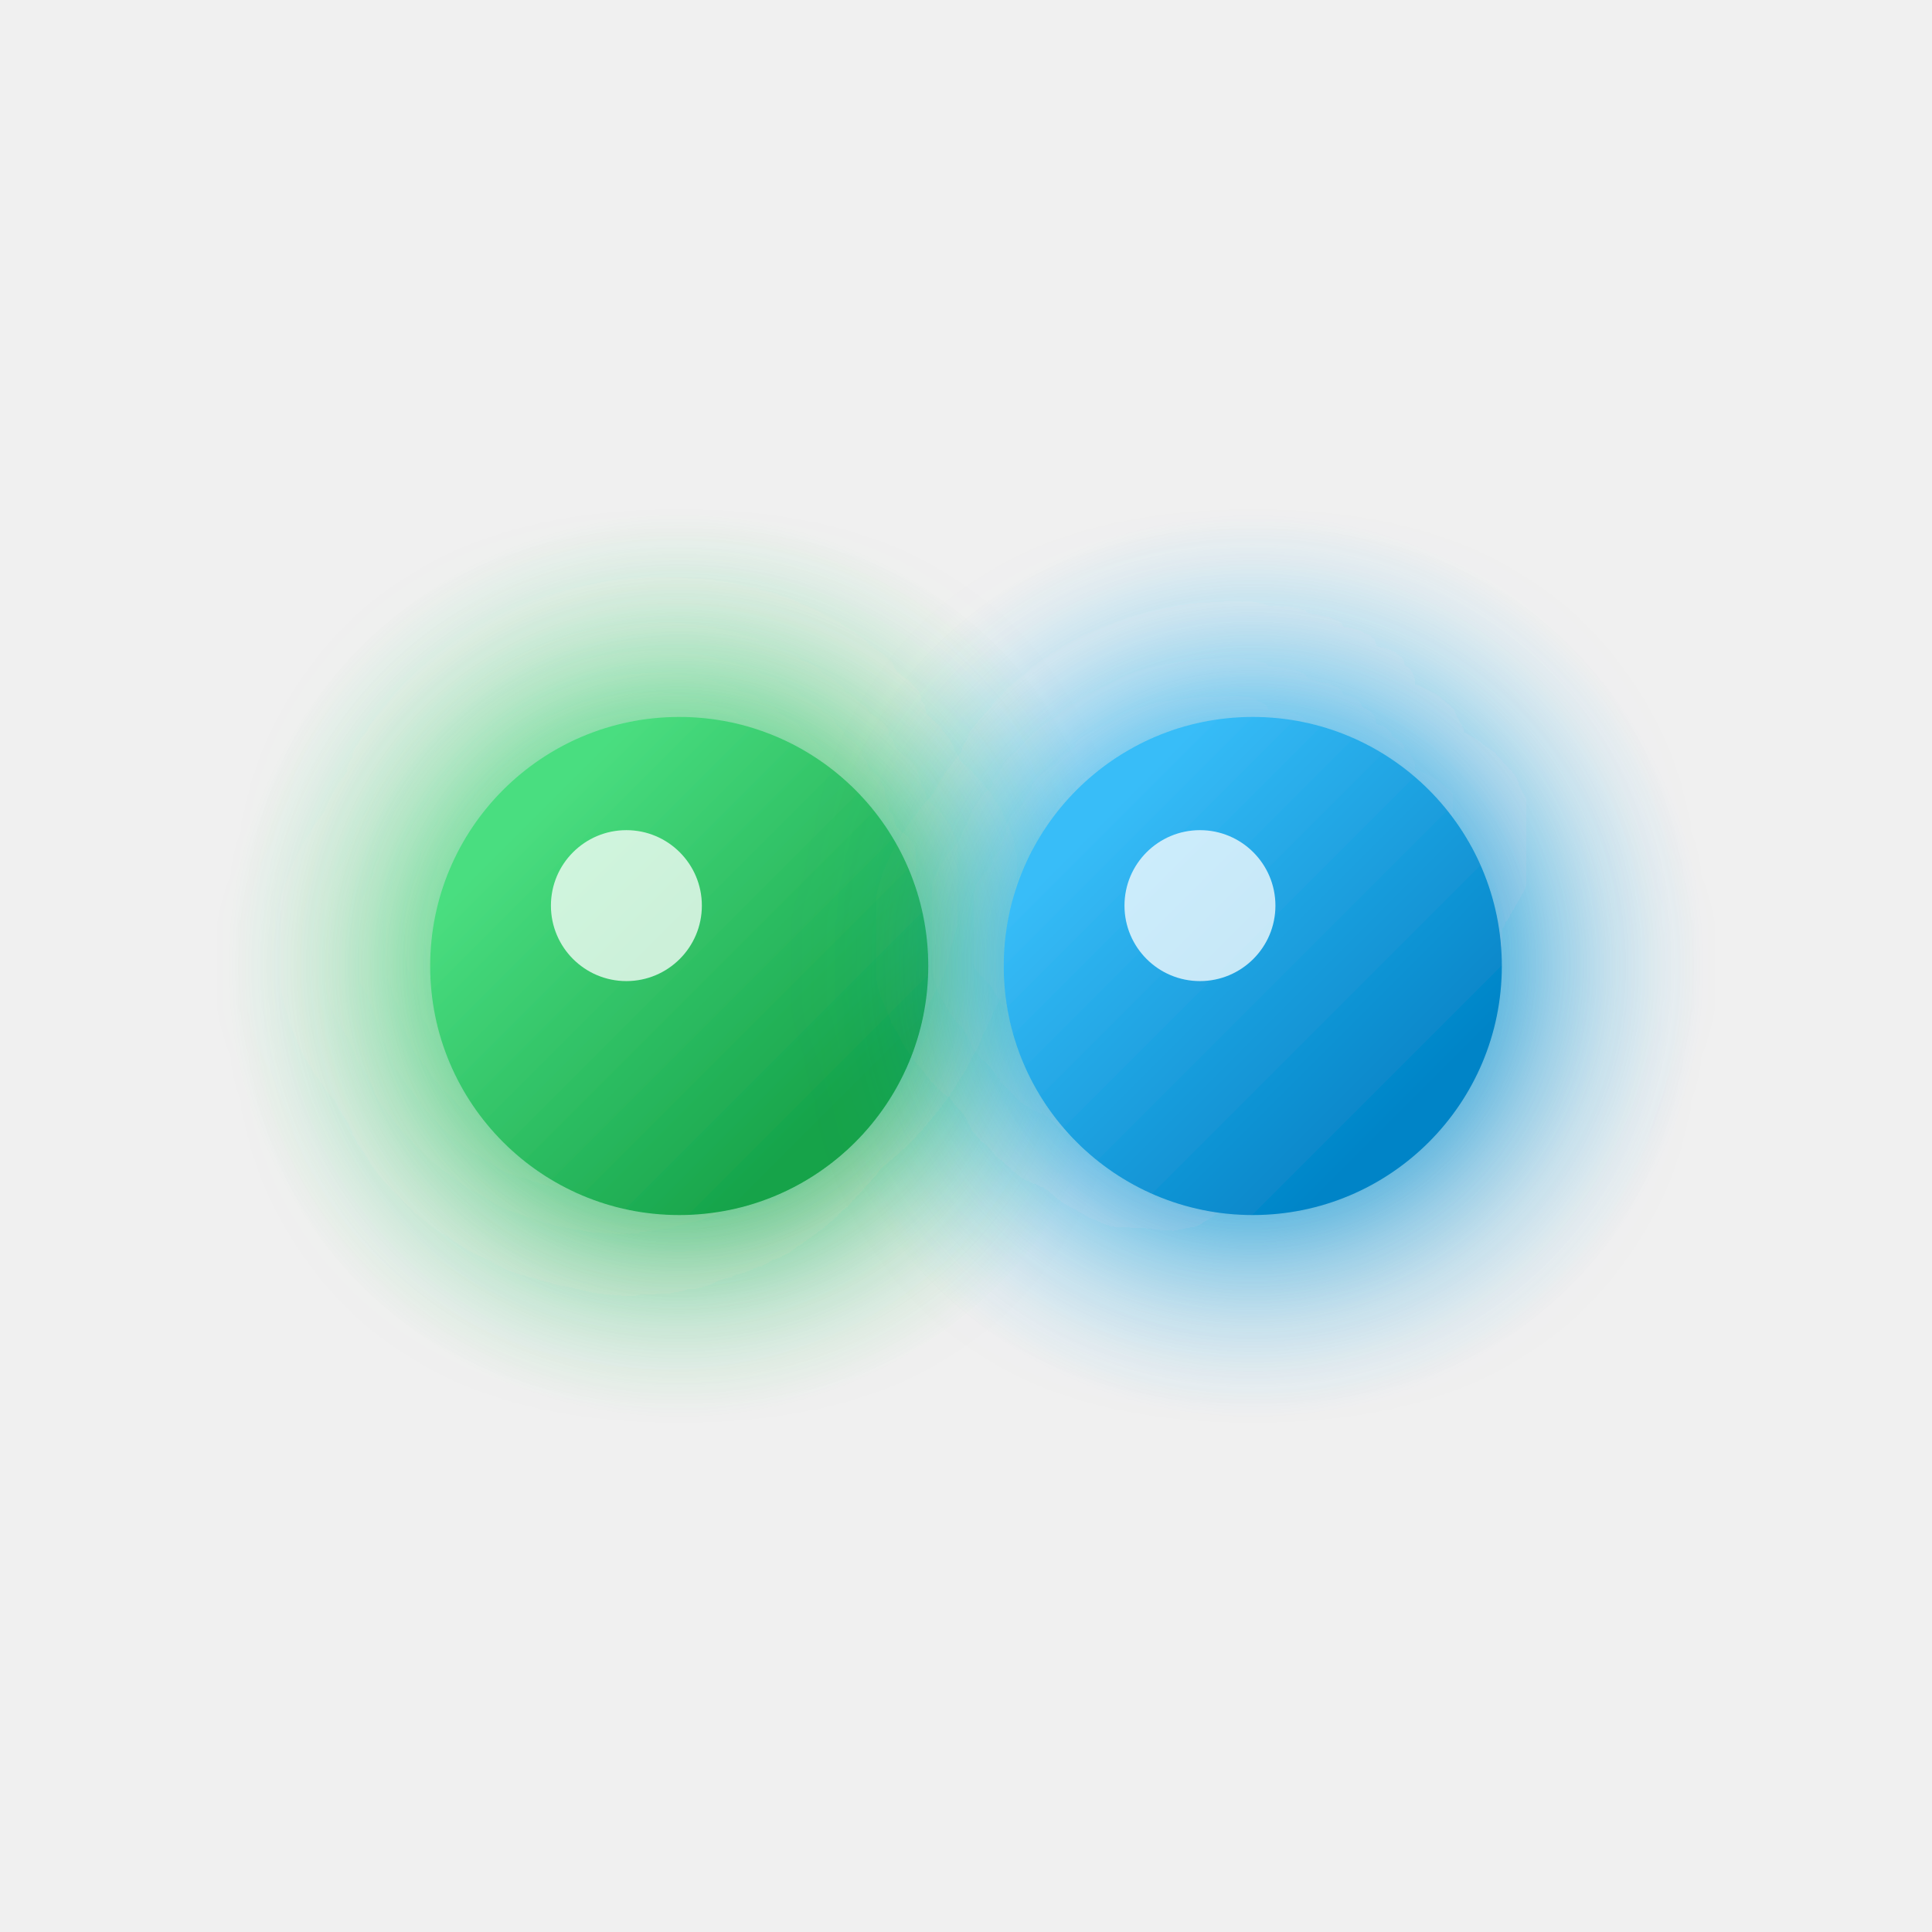
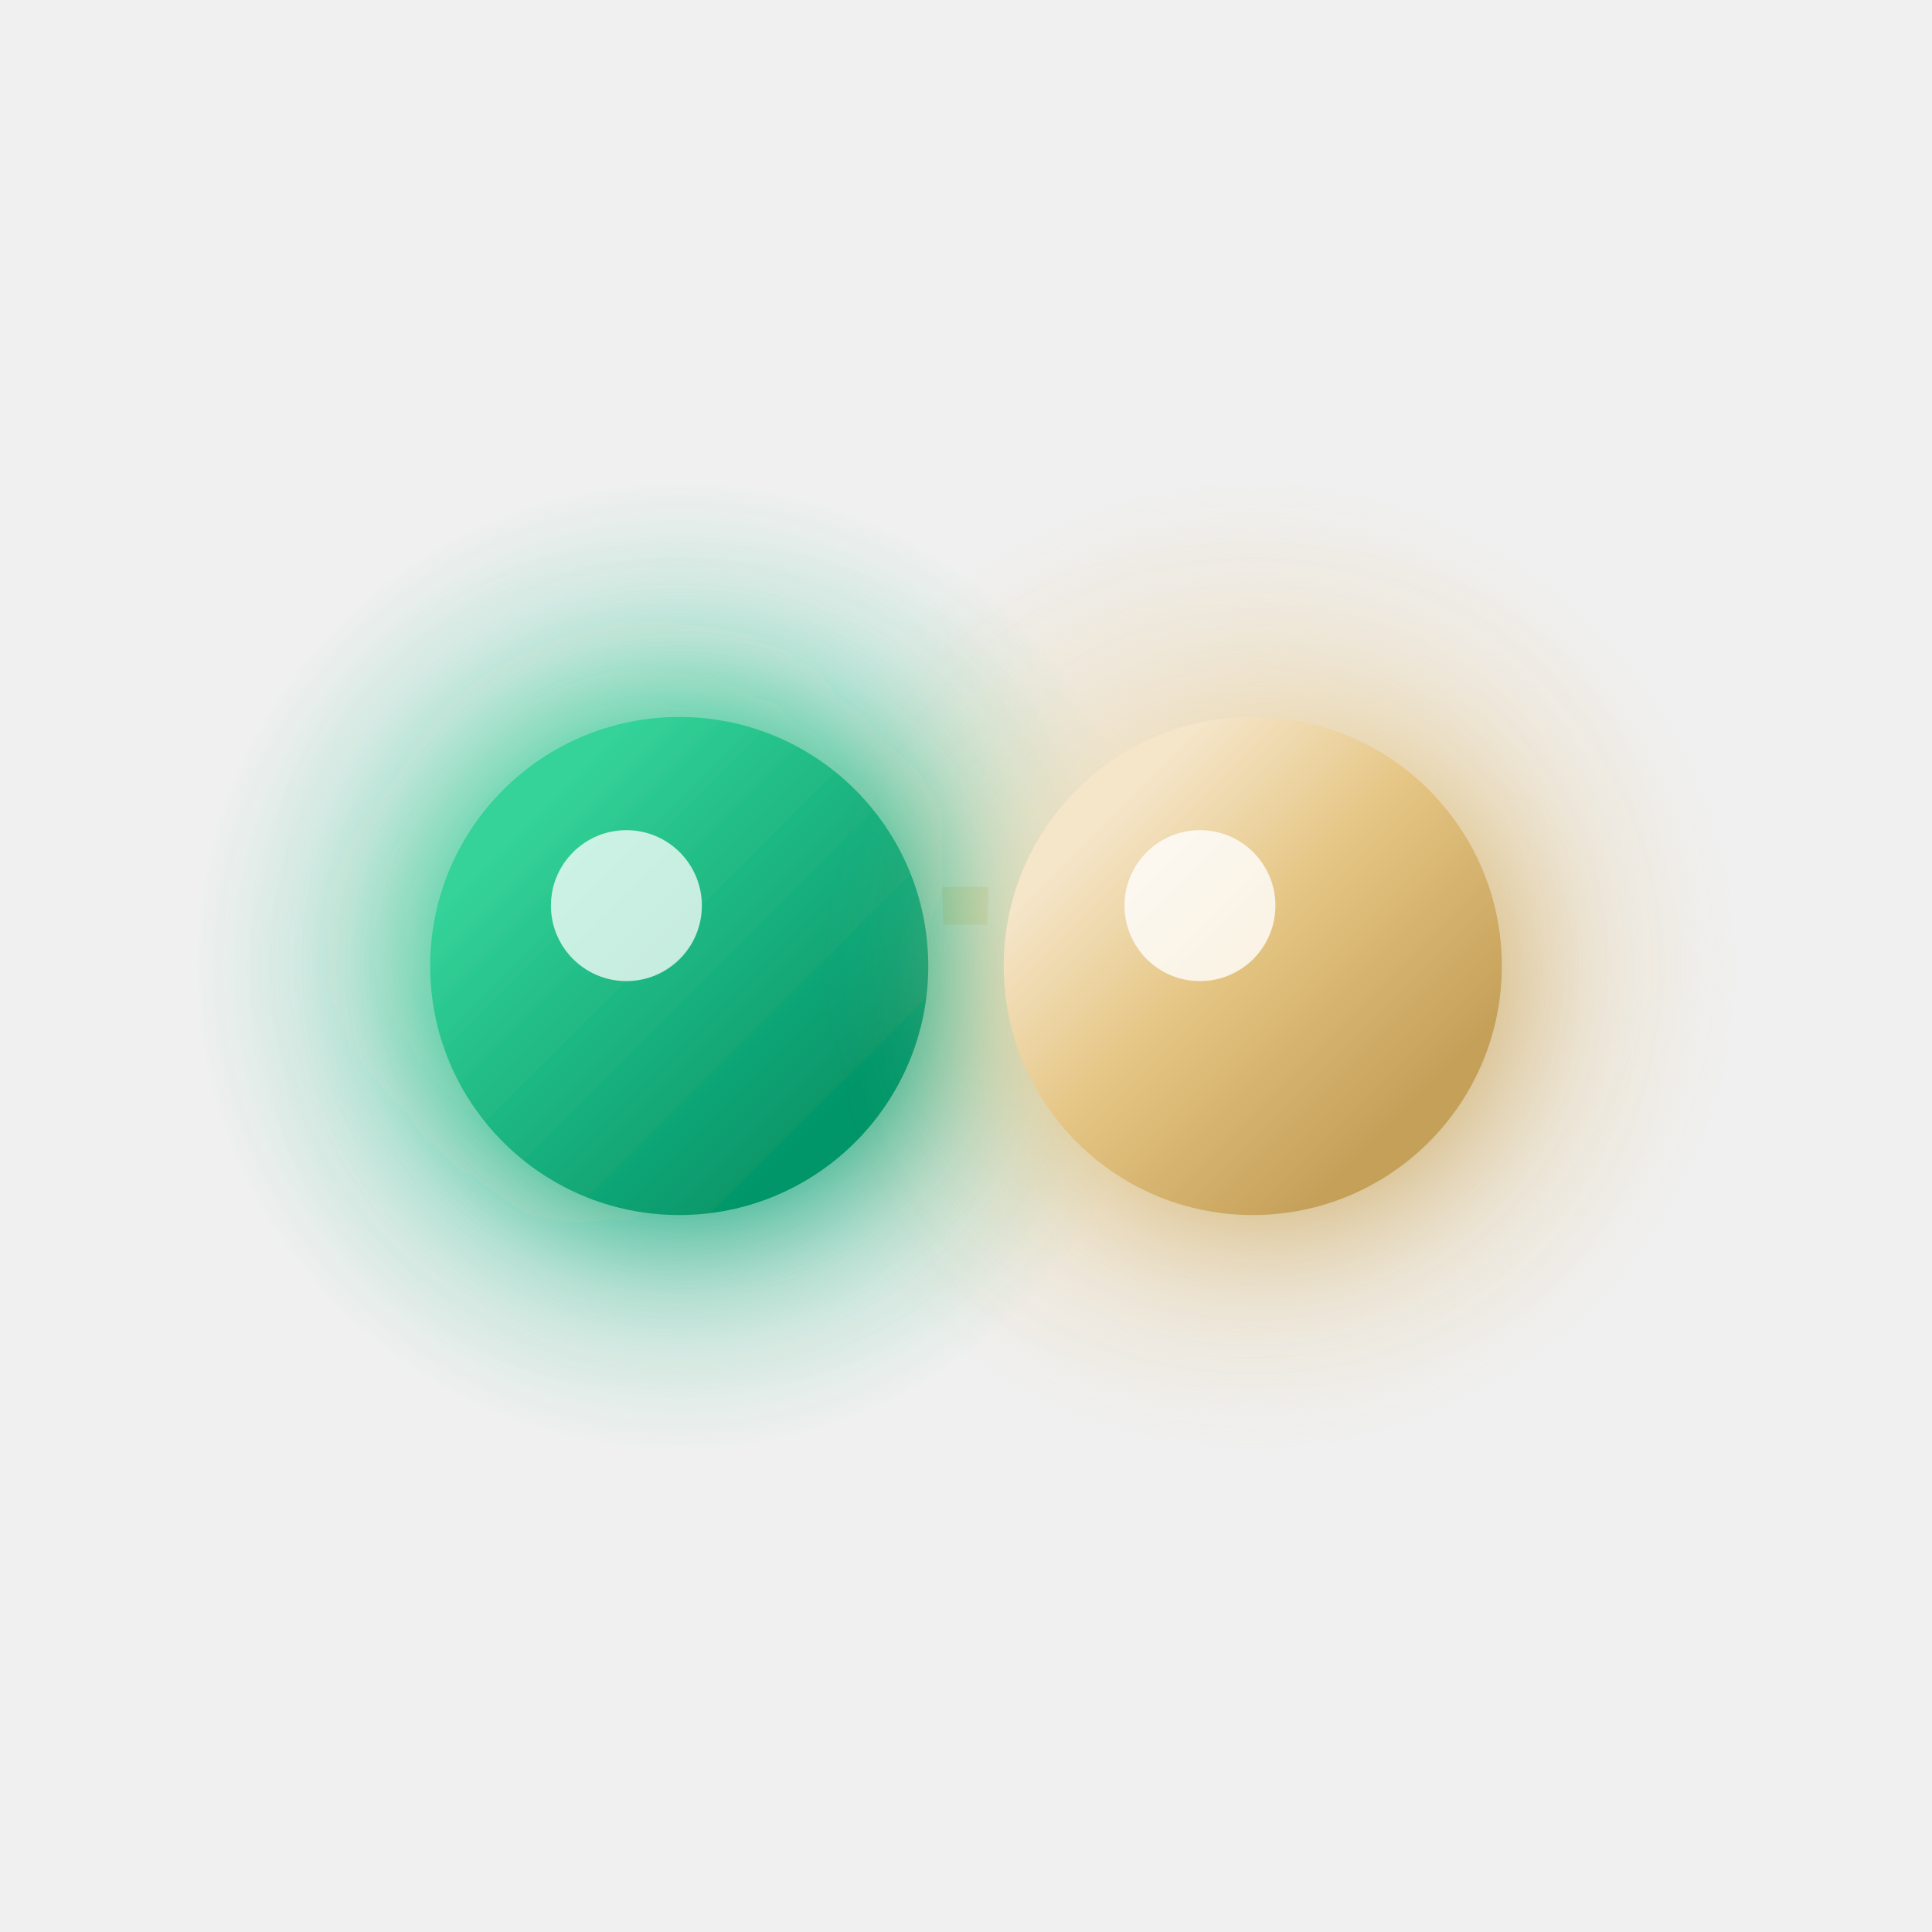
<svg xmlns="http://www.w3.org/2000/svg" viewBox="0 0 128 128" width="100%" height="100%">
  <defs>
-     <filter id="glowGreen" x="-60%" y="-60%" width="220%" height="220%">
-       <feGaussianBlur stdDeviation="6" result="blur" />
+     <filter id="glowEmerald" x="-50%" y="-50%" width="200%" height="200%">
+       <feGaussianBlur stdDeviation="5" result="blur" />
      <feMerge>
        <feMergeNode in="blur" />
        <feMergeNode in="SourceGraphic" />
      </feMerge>
    </filter>
-     <filter id="glowCyan" x="-60%" y="-60%" width="220%" height="220%">
-       <feGaussianBlur stdDeviation="6" result="blur" />
+     <filter id="glowGold" x="-50%" y="-50%" width="200%" height="200%">
+       <feGaussianBlur stdDeviation="5" result="blur" />
      <feMerge>
        <feMergeNode in="blur" />
        <feMergeNode in="SourceGraphic" />
      </feMerge>
    </filter>
-     <radialGradient id="greenAura" cx="50%" cy="50%" r="50%">
-       <stop offset="0%" stop-color="#22c55e" stop-opacity="0.55" />
-       <stop offset="100%" stop-color="#22c55e" stop-opacity="0" />
+     <linearGradient id="emeraldGrad" x1="20%" y1="20%" x2="80%" y2="80%">
+       <stop offset="0%" stop-color="#34D399" />
+       <stop offset="100%" stop-color="#059669" />
+     </linearGradient>
+     <linearGradient id="goldGrad" x1="20%" y1="20%" x2="80%" y2="80%">
+       <stop offset="0%" stop-color="#F5E6CA" />
+       <stop offset="45%" stop-color="#E5C583" />
+       <stop offset="100%" stop-color="#C5A059" />
+     </linearGradient>
+     <radialGradient id="emeraldAura" cx="50%" cy="50%" r="50%">
+       <stop offset="0%" stop-color="#10B981" stop-opacity="0.55" />
+       <stop offset="100%" stop-color="#10B981" stop-opacity="0" />
    </radialGradient>
-     <radialGradient id="cyanAura" cx="50%" cy="50%" r="50%">
-       <stop offset="0%" stop-color="#0ea5e9" stop-opacity="0.55" />
-       <stop offset="100%" stop-color="#0ea5e9" stop-opacity="0" />
+     <radialGradient id="goldAura" cx="50%" cy="50%" r="50%">
+       <stop offset="0%" stop-color="#E5C583" stop-opacity="0.6" />
+       <stop offset="100%" stop-color="#E5C583" stop-opacity="0" />
    </radialGradient>
-     <linearGradient id="greenNodeGrad" x1="20%" y1="20%" x2="80%" y2="80%">
-       <stop offset="0%" stop-color="#4ade80" />
-       <stop offset="100%" stop-color="#16a34a" />
-     </linearGradient>
-     <linearGradient id="cyanNodeGrad" x1="20%" y1="20%" x2="80%" y2="80%">
-       <stop offset="0%" stop-color="#38bdf8" />
-       <stop offset="100%" stop-color="#0284c7" />
-     </linearGradient>
  </defs>
-   <circle cx="45" cy="64" r="30" fill="url(#greenAura)" />
-   <circle cx="83" cy="64" r="30" fill="url(#cyanAura)" />
-   <circle cx="45" cy="64" r="16.5" fill="url(#greenNodeGrad)" filter="url(#glowGreen)" />
+   <path d="M45 64 Q64 56 83 64" fill="none" stroke="#E5C583" stroke-width="2.5" stroke-opacity="0.5" stroke-dasharray="3 3" />
+   <circle cx="45" cy="64" r="32" fill="url(#emeraldAura)" />
+   <circle cx="83" cy="64" r="32" fill="url(#goldAura)" />
+   <circle cx="45" cy="64" r="16.5" fill="url(#emeraldGrad)" filter="url(#glowEmerald)" />
  <circle cx="41.5" cy="60" r="5" fill="#ffffff" opacity="0.75" />
-   <circle cx="83" cy="64" r="16.5" fill="url(#cyanNodeGrad)" filter="url(#glowCyan)" />
-   <circle cx="79.5" cy="60" r="5" fill="#ffffff" opacity="0.75" />
+   <circle cx="83" cy="64" r="16.5" fill="url(#goldGrad)" filter="url(#glowGold)" />
+   <circle cx="79.5" cy="60" r="5" fill="#ffffff" opacity="0.8" />
</svg>
